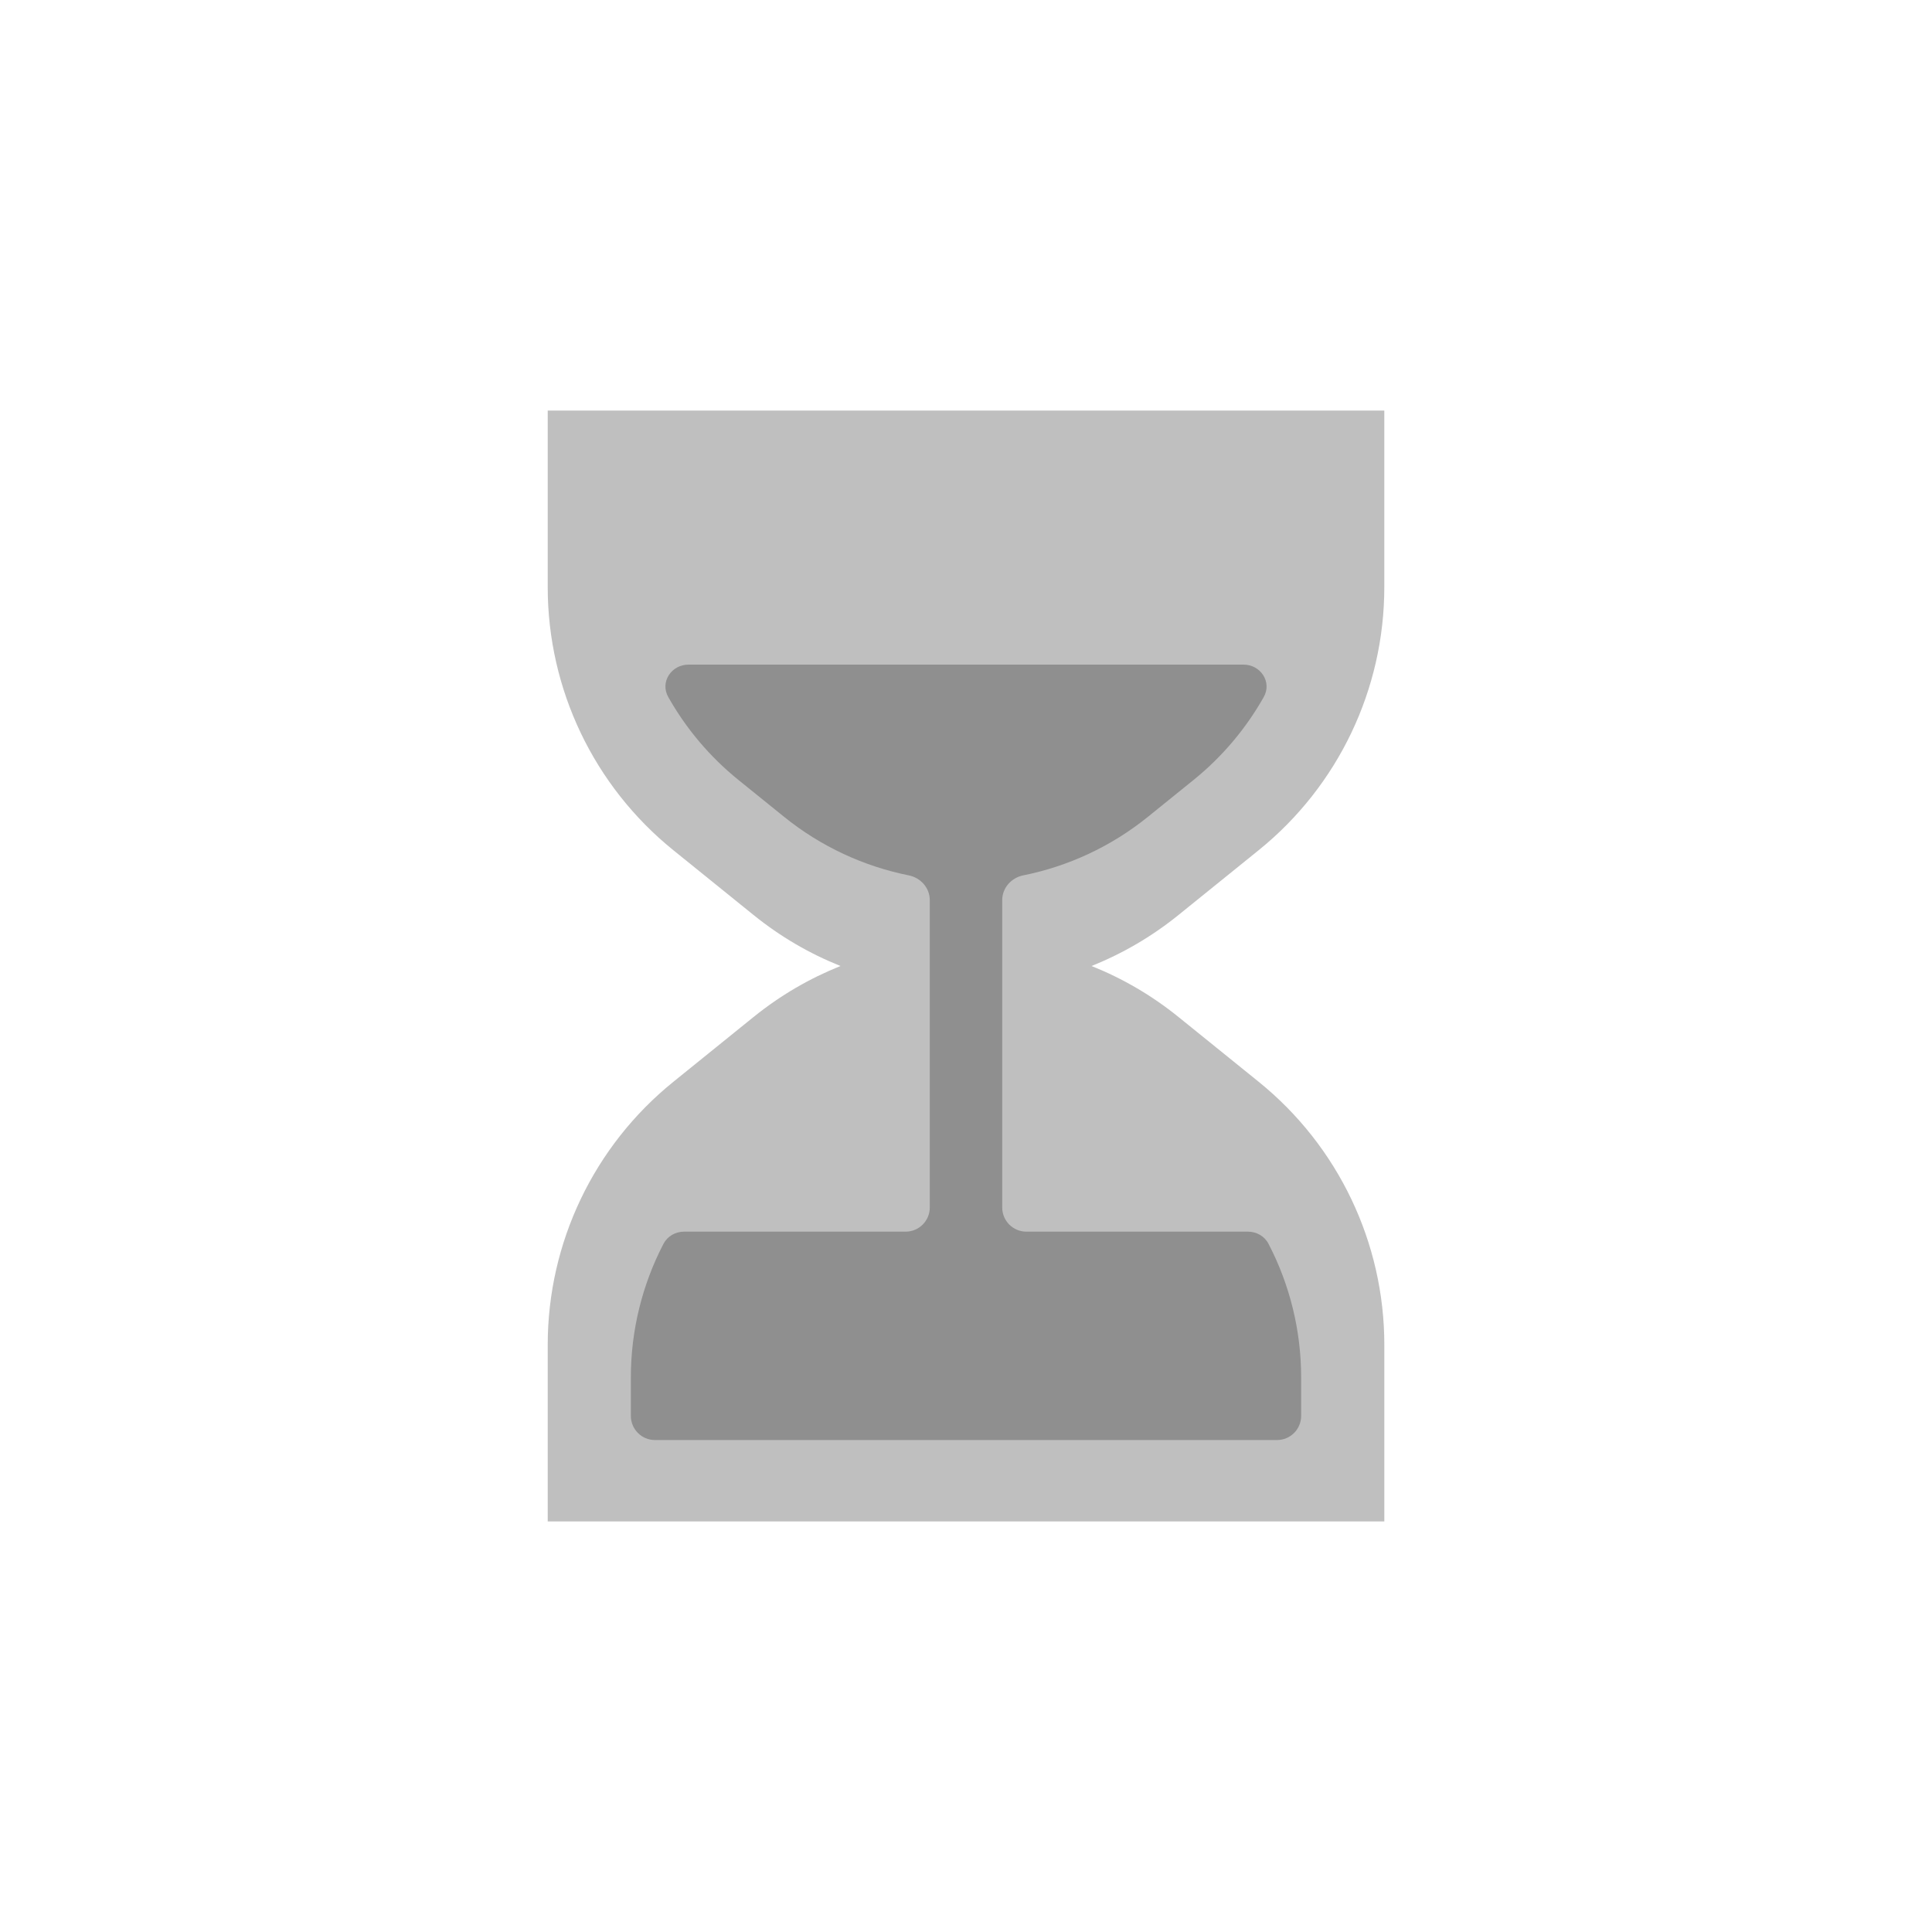
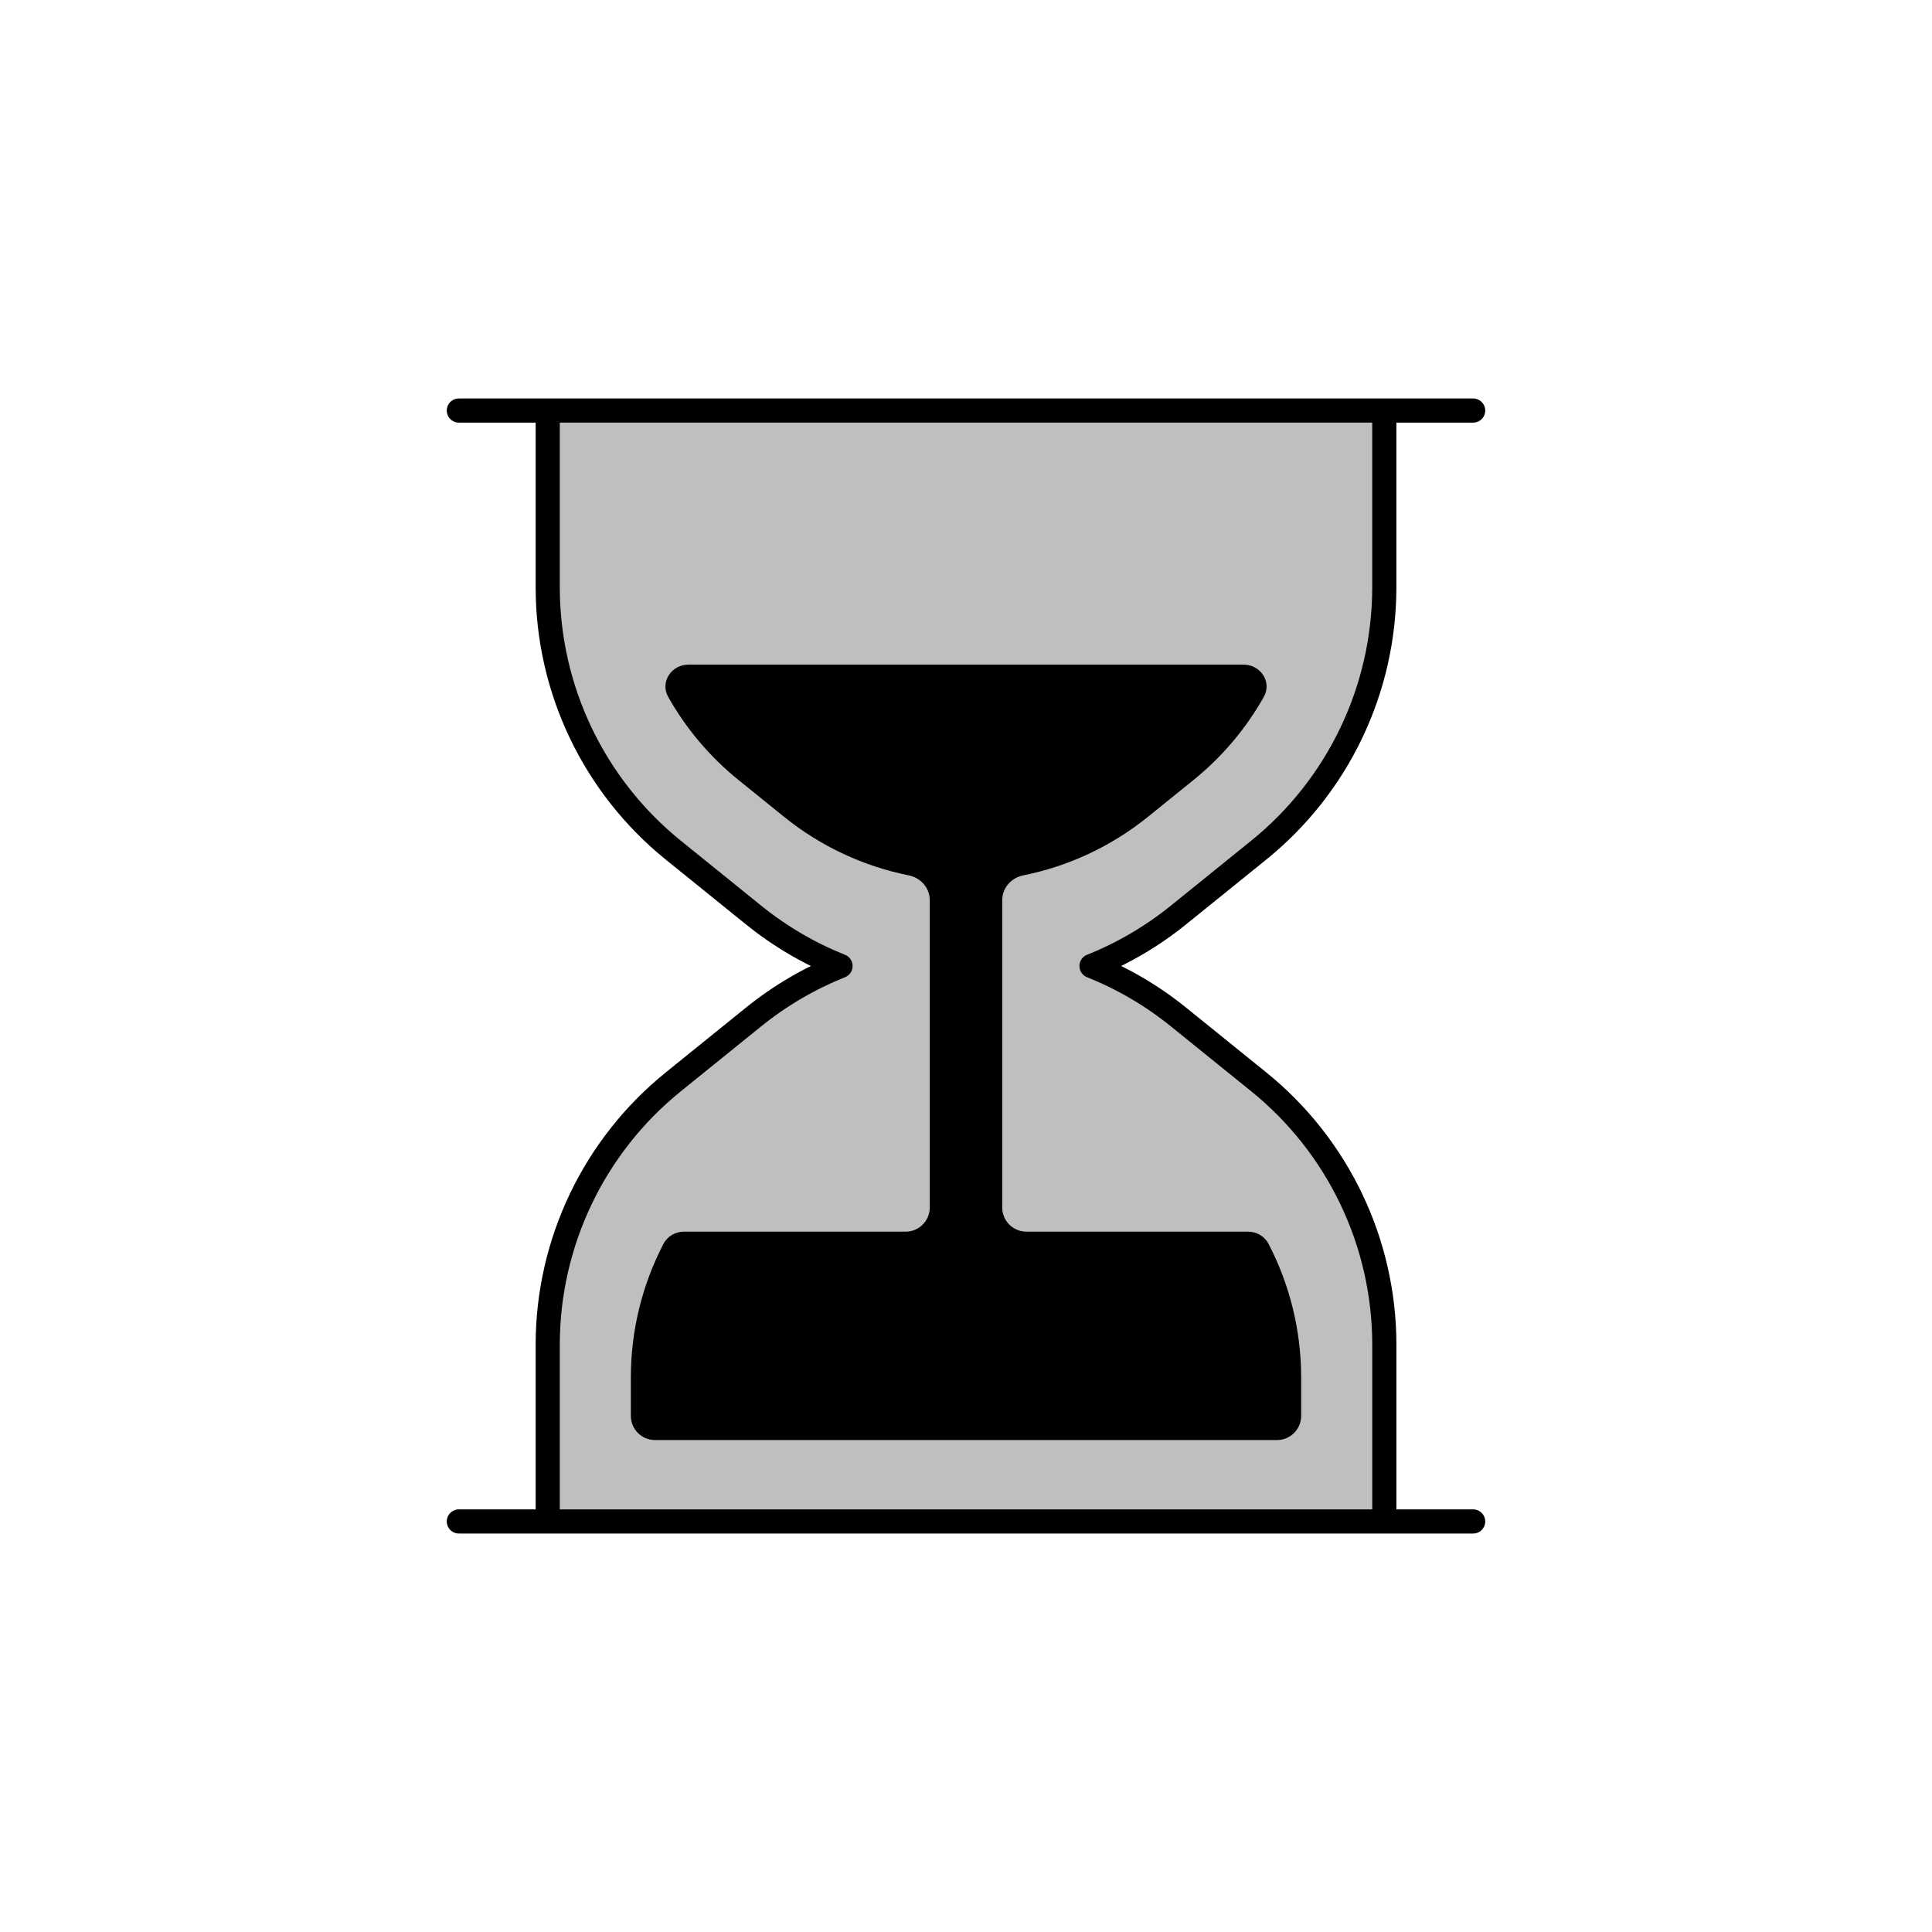
<svg viewBox="0 0 80 80" fill="none">
  <path d="M34.804 40C33.529 39.491 32.312 38.786 31.2 37.886L27.879 35.203C24.591 32.545 22.68 28.543 22.68 24.315V17H57.321V24.315C57.321 28.543 55.41 32.545 52.121 35.203L48.801 37.886C47.688 38.786 46.472 39.49 45.197 40C46.472 40.509 47.689 41.214 48.802 42.114L52.122 44.797C55.41 47.455 57.322 51.457 57.322 55.685V63H22.68V55.685C22.68 51.457 24.591 47.455 27.88 44.797L31.2 42.114C32.313 41.214 33.529 40.51 34.804 40Z" fill="currentColor" fill-opacity="0.25" />
-   <path d="M41.5 37.271C41.5 36.767 41.876 36.346 42.37 36.247C44.218 35.876 45.997 35.065 47.543 33.815L49.422 32.297C50.614 31.334 51.595 30.164 52.33 28.861C52.679 28.241 52.2 27.52 51.489 27.52H28.511C27.8 27.52 27.321 28.241 27.67 28.861C28.405 30.164 29.386 31.334 30.578 32.297L32.457 33.815C34.002 35.065 35.781 35.875 37.629 36.247C38.123 36.346 38.5 36.767 38.5 37.271V50C38.5 50.552 38.052 51 37.5 51H28.325C27.969 51 27.637 51.188 27.473 51.504C26.596 53.192 26.122 55.086 26.122 57.035V58.629C26.122 59.181 26.569 59.629 27.122 59.629H52.878C53.431 59.629 53.878 59.181 53.878 58.629V57.035C53.878 55.086 53.404 53.192 52.527 51.504C52.363 51.188 52.031 51 51.675 51H42.5C41.947 51 41.5 50.552 41.5 50V37.271Z" fill="currentColor" fill-opacity="0.25" />
+   <path d="M57.322 63V55.685C57.322 51.457 55.41 47.455 52.122 44.797L48.802 42.114C47.689 41.214 46.472 40.509 45.197 40C46.472 39.49 47.688 38.786 48.801 37.886L52.121 35.203C55.41 32.545 57.321 28.543 57.321 24.315V17H22.68V24.315C22.68 28.543 24.591 32.545 27.879 35.203L31.2 37.886C32.312 38.786 33.529 39.491 34.804 40C33.529 40.51 32.313 41.214 31.2 42.114L27.88 44.797C24.591 47.455 22.68 51.457 22.68 55.685V63M57.322 63H22.68M57.322 63H61M22.68 63H19M61 17H19" stroke="currentColor" stroke-linecap="round" stroke-linejoin="round" />
+   <path d="M41.5 37.271C41.5 36.767 41.876 36.346 42.37 36.247C44.218 35.876 45.997 35.065 47.544 33.815L49.422 32.297C50.614 31.333 51.595 30.164 52.33 28.86C52.679 28.241 52.2 27.52 51.489 27.52H28.511C27.8 27.52 27.321 28.241 27.67 28.86C28.405 30.164 29.386 31.333 30.578 32.297L32.457 33.815C34.002 35.065 35.781 35.875 37.629 36.247C38.123 36.346 38.5 36.767 38.5 37.271L38.5 50C38.5 50.552 38.052 51 37.5 51H28.325C27.969 51 27.637 51.188 27.473 51.504C26.596 53.192 26.122 55.086 26.122 57.035V58.629C26.122 59.181 26.569 59.629 27.122 59.629H52.878C53.431 59.629 53.878 59.181 53.878 58.629V57.035C53.878 55.086 53.404 53.192 52.527 51.504C52.363 51.188 52.031 51 51.675 51H42.5C41.947 51 41.5 50.552 41.5 50L41.5 37.271Z" fill="currentColor" />
</svg>
